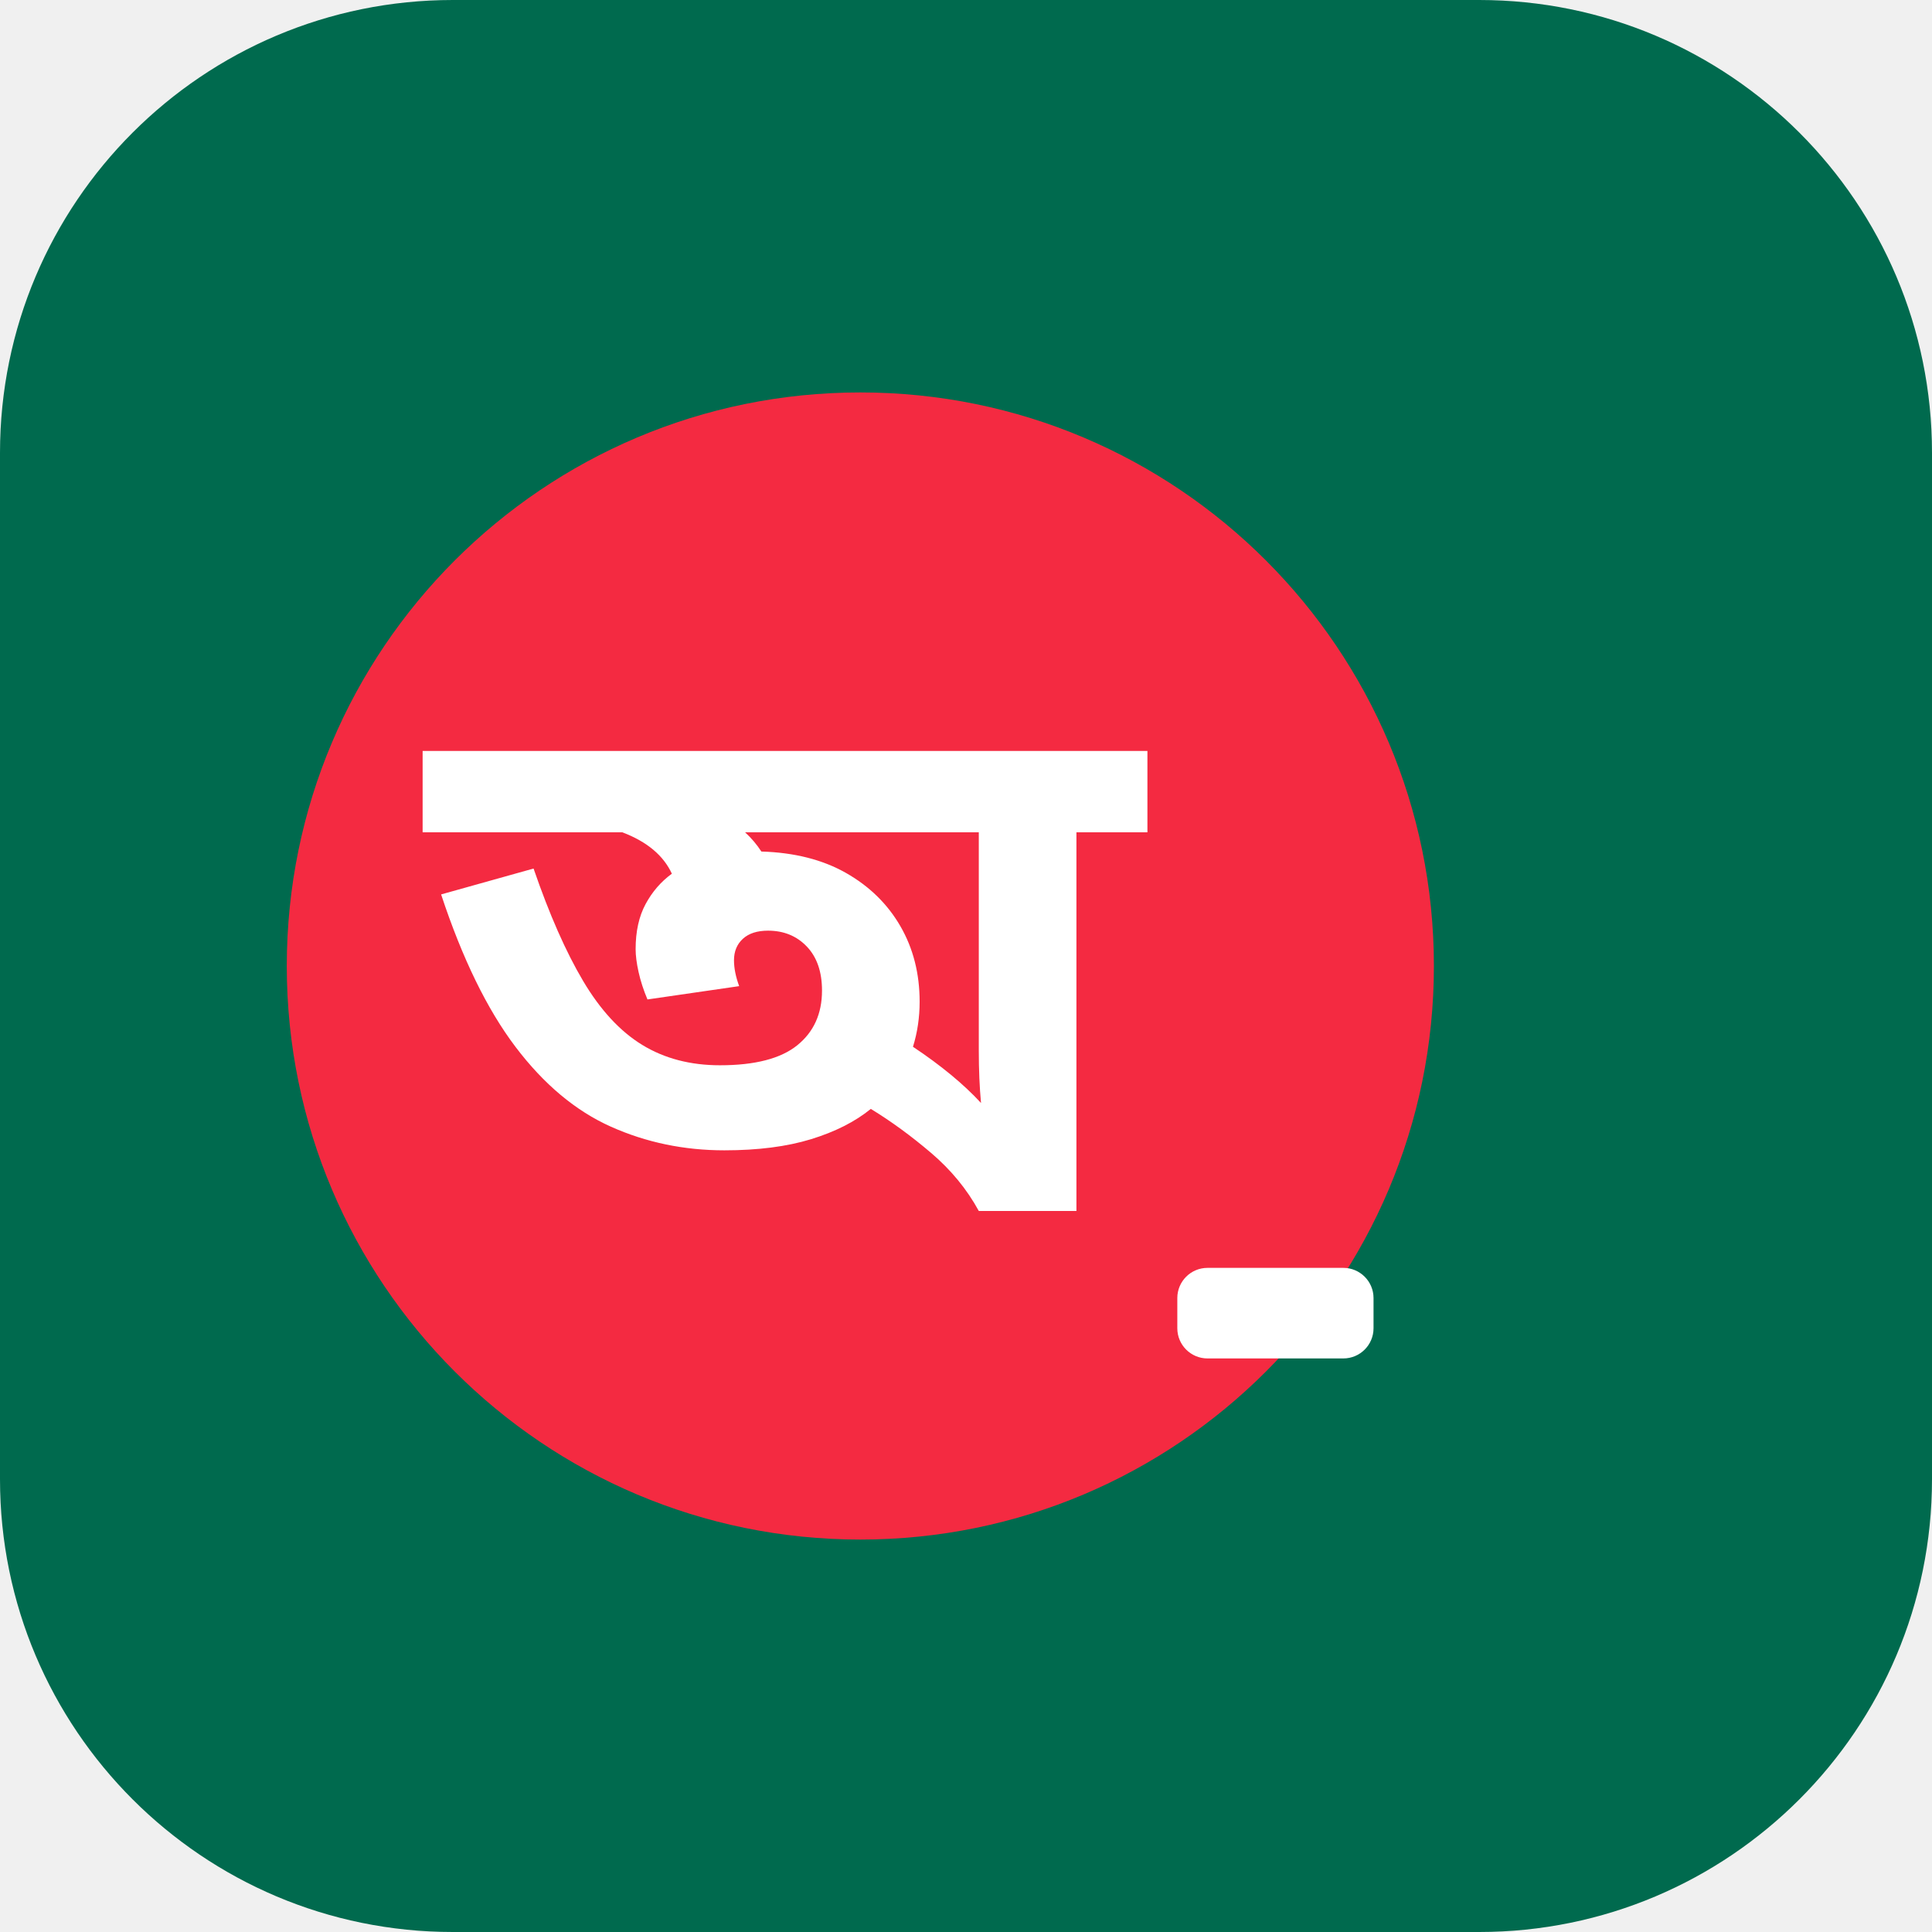
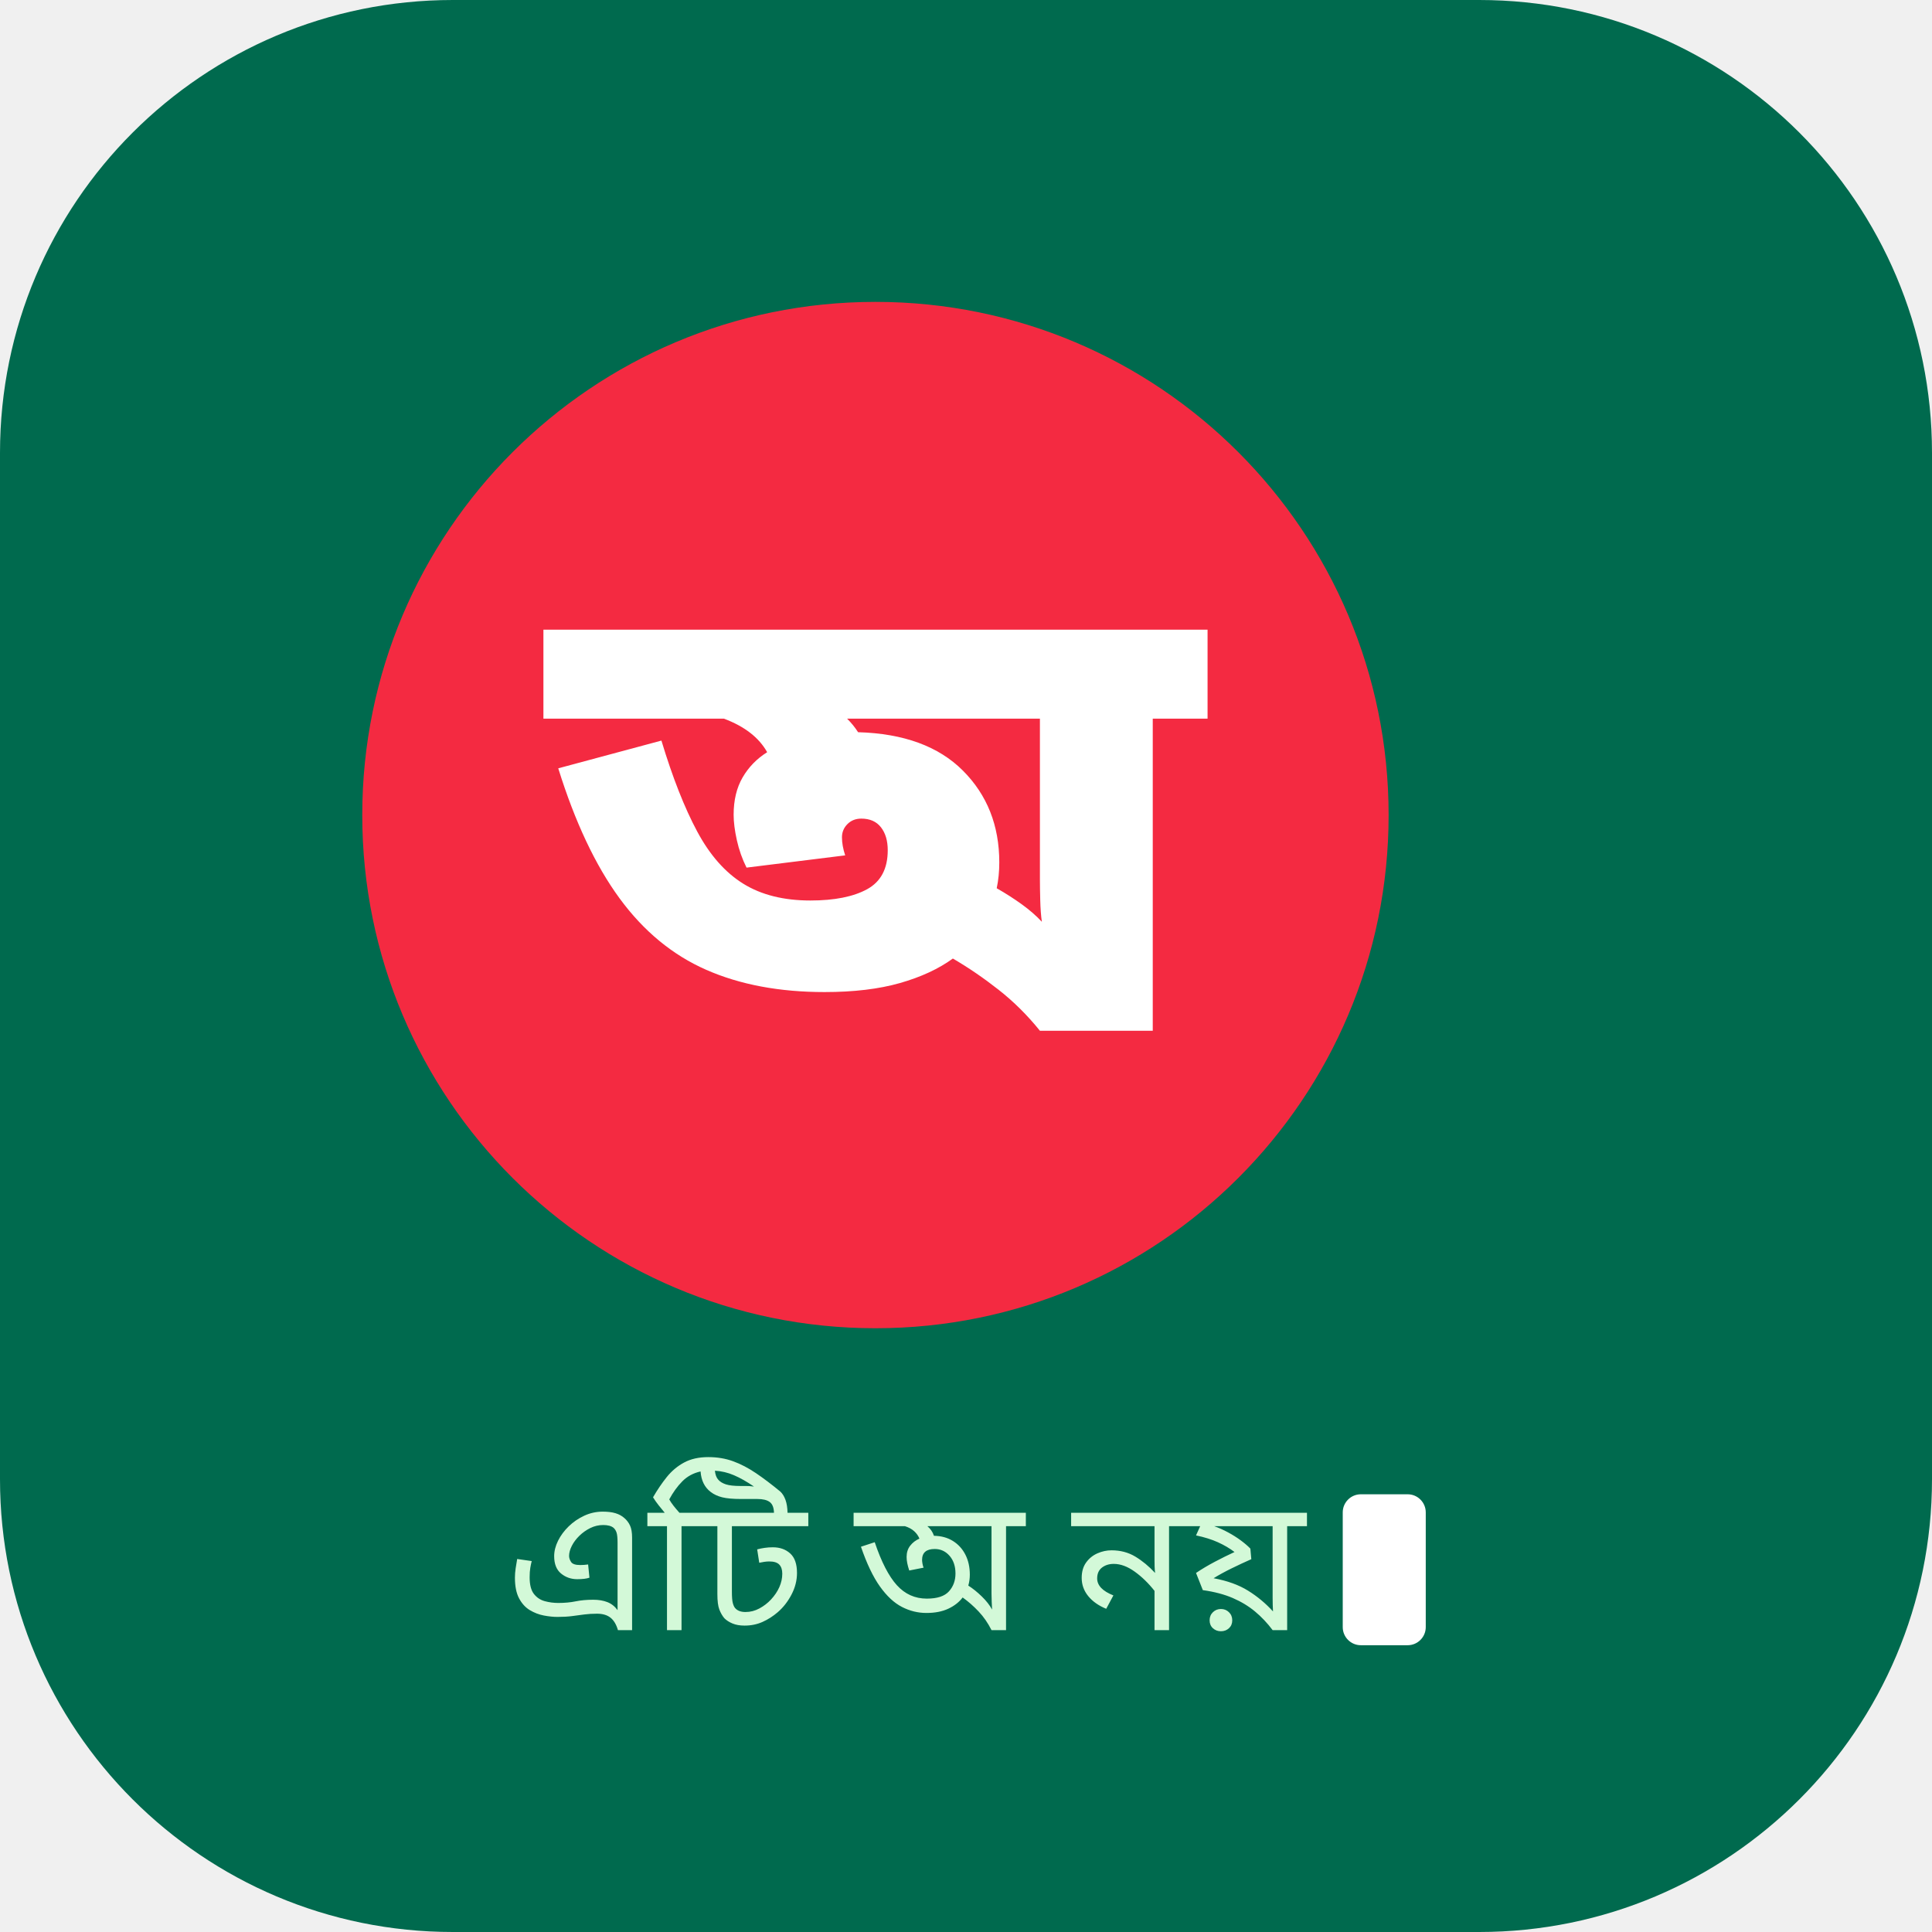
<svg xmlns="http://www.w3.org/2000/svg" viewBox="0 0 128 128" width="128" height="128">
  <defs />
  <rect width="128" height="128" rx="30" fill="#006a4e" />
-   <circle cx="57" cy="64" r="38" fill="#f42a41" />
+   <circle cx="58" cy="54" r="34" fill="#f42a41" />
  <g fill="#fff">
-     <path transform="translate(28.49 80.23) scale(0.049 -0.049)" d="M398 82Q316 82 244.5 114.0Q173 146 115.5 222.0Q58 298 15 428L140 463Q172 370 207.0 311.0Q242 252 287.0 224.5Q332 197 392 197Q463 197 496.5 224.0Q530 251 530 298Q530 336 509.5 357.5Q489 379 457 379Q435 379 423.0 368.0Q411 357 411 339Q411 323 418 304L294 286Q286 305 282.0 323.0Q278 341 278 354Q278 390 291.5 415.0Q305 440 327 456Q310 493 260 512H-10V622H970V512H874V0H742Q718 44 677.5 78.5Q637 113 596 138Q564 112 515.0 97.0Q466 82 398 82ZM662 283Q662 251 653 222Q710 184 745 146Q742 178 742 217V512H426Q439 500 448 486Q515 484 562.5 457.0Q610 430 636.0 385.0Q662 340 662 283Z" />
+     <path transform="translate(36.43 68.29) scale(0.4272)" d="M42.6 -6.0Q32.1 -6.0 24.25 -9.45Q16.4 -12.9 10.8 -20.55Q5.2 -28.2 1.3 -40.7L17.3 -45.0Q19.9 -36.4 22.85 -30.9Q25.8 -25.4 30.0 -22.8Q34.2 -20.2 40.4 -20.2Q46.0 -20.2 49.2 -21.95Q52.4 -23.7 52.4 -28.0Q52.4 -30.2 51.35 -31.55Q50.3 -32.9 48.3 -32.9Q47.0 -32.9 46.15 -32.05Q45.3 -31.2 45.3 -30.0Q45.3 -28.7 45.8 -27.2L30.5 -25.3Q29.5 -27.3 29.0 -29.55Q28.5 -31.8 28.5 -33.5Q28.5 -36.9 29.9 -39.3Q31.3 -41.7 33.7 -43.2Q31.8 -46.6 27.0 -48.4H-1.0V-62.2H102.0V-48.4H93.5V0.0H76.0Q73.1 -3.6 69.6 -6.35Q66.1 -9.1 62.5 -11.2Q59.2 -8.8 54.3 -7.4Q49.4 -6.0 42.6 -6.0ZM69.7 -26.1Q69.7 -24.0 69.3 -22.1Q71.4 -20.9 73.2 -19.6Q75.0 -18.3 76.3 -16.9Q76.1 -18.3 76.05 -20.25Q76.0 -22.2 76.0 -23.5V-48.4H46.1Q47.1 -47.4 47.8 -46.3Q58.4 -46.0 64.05 -40.35Q69.7 -34.7 69.7 -26.1Z" />
  </g>
-   <rect x="78" y="84" width="13" height="6" rx="2" fill="#fff">
-     <animate attributeName="opacity" values="1;1;0;0" dur="1.2s" repeatCount="indefinite" />
+   <path transform="translate(33.54 108)" d="M6.388 -7.85Q6.9 -7.85 7.244 -7.744Q7.588 -7.638 7.825 -7.425Q8.062 -7.225 8.2 -6.931Q8.338 -6.638 8.338 -6.125V0.0H7.4Q7.238 -0.562 6.906 -0.825Q6.575 -1.088 6.013 -1.088Q5.562 -1.088 5.175 -1.038Q4.788 -0.988 4.369 -0.931Q3.95 -0.875 3.4 -0.875Q2.975 -0.875 2.487 -0.969Q2.0 -1.062 1.562 -1.325Q1.125 -1.588 0.85 -2.106Q0.575 -2.625 0.575 -3.475Q0.575 -3.775 0.625 -4.106Q0.675 -4.438 0.725 -4.713L1.688 -4.575Q1.638 -4.388 1.594 -4.125Q1.55 -3.863 1.55 -3.5Q1.55 -2.763 1.831 -2.4Q2.113 -2.038 2.55 -1.919Q2.988 -1.8 3.45 -1.8Q4.075 -1.8 4.594 -1.906Q5.113 -2.013 5.763 -2.013Q6.3 -2.013 6.7 -1.856Q7.1 -1.7 7.375 -1.325V-5.788Q7.375 -6.25 7.312 -6.45Q7.25 -6.65 7.113 -6.775Q6.888 -6.963 6.425 -6.963Q5.975 -6.963 5.569 -6.763Q5.163 -6.562 4.844 -6.25Q4.525 -5.938 4.344 -5.581Q4.163 -5.225 4.163 -4.913Q4.163 -4.725 4.294 -4.519Q4.425 -4.312 4.9 -4.312Q5.15 -4.312 5.425 -4.35L5.513 -3.475Q5.238 -3.375 4.7 -3.375Q4.088 -3.375 3.631 -3.75Q3.175 -4.125 3.175 -4.9Q3.175 -5.4 3.431 -5.919Q3.688 -6.438 4.138 -6.875Q4.588 -7.312 5.169 -7.581Q5.75 -7.85 6.388 -7.85ZM17.738 -7.775Q17.725 -8.287 17.456 -8.488Q17.188 -8.688 16.637 -8.688H15.562Q14.75 -8.688 14.306 -8.8Q13.863 -8.912 13.55 -9.15Q12.938 -9.613 12.875 -10.513Q12.15 -10.35 11.663 -9.856Q11.175 -9.363 10.8 -8.662Q10.9 -8.475 11.075 -8.25Q11.25 -8.025 11.475 -7.775H20.013V-6.888H14.95V-2.562Q14.95 -2.013 15.012 -1.788Q15.075 -1.562 15.162 -1.463Q15.387 -1.2 15.85 -1.2Q16.337 -1.2 16.775 -1.438Q17.212 -1.675 17.538 -2.025Q17.9 -2.413 18.094 -2.85Q18.288 -3.288 18.288 -3.738Q18.288 -4.138 18.087 -4.344Q17.887 -4.55 17.425 -4.55Q17.275 -4.55 17.1 -4.525Q16.925 -4.5 16.762 -4.463L16.625 -5.35Q16.863 -5.413 17.119 -5.45Q17.375 -5.488 17.663 -5.488Q18.363 -5.488 18.812 -5.081Q19.263 -4.675 19.263 -3.788Q19.263 -3.05 18.9 -2.356Q18.538 -1.663 17.988 -1.188Q17.525 -0.788 16.981 -0.544Q16.438 -0.3 15.787 -0.3Q15.325 -0.3 14.994 -0.438Q14.662 -0.575 14.45 -0.788Q14.25 -1.025 14.119 -1.363Q13.988 -1.7 13.988 -2.388V-6.888H11.613V0.0H10.65V-6.888H9.35V-7.775H10.5Q10.3 -8.013 10.094 -8.275Q9.887 -8.537 9.725 -8.8Q10.15 -9.537 10.637 -10.144Q11.125 -10.75 11.787 -11.106Q12.45 -11.463 13.387 -11.463Q14.275 -11.463 15.031 -11.188Q15.787 -10.913 16.544 -10.4Q17.3 -9.888 18.163 -9.175Q18.375 -8.975 18.5 -8.631Q18.625 -8.287 18.637 -7.775ZM15.85 -9.55Q15.963 -9.55 16.1 -9.544Q16.238 -9.537 16.413 -9.513Q15.7 -10.0 15.087 -10.262Q14.475 -10.525 13.825 -10.562Q13.863 -10.163 14.05 -9.963Q14.225 -9.763 14.556 -9.656Q14.887 -9.55 15.5 -9.55ZM27.838 -1.137Q26.988 -1.137 26.213 -1.538Q25.438 -1.938 24.756 -2.894Q24.075 -3.85 23.5 -5.525L24.413 -5.825Q25.075 -3.863 25.881 -2.975Q26.688 -2.087 27.863 -2.087Q28.9 -2.087 29.331 -2.569Q29.763 -3.05 29.763 -3.75Q29.763 -4.475 29.369 -4.925Q28.975 -5.375 28.388 -5.375Q27.55 -5.375 27.55 -4.65Q27.55 -4.562 27.575 -4.412Q27.6 -4.263 27.65 -4.138L26.7 -3.95Q26.613 -4.213 26.569 -4.431Q26.525 -4.65 26.525 -4.85Q26.525 -5.288 26.763 -5.594Q27 -5.9 27.375 -6.062Q27.263 -6.338 27.031 -6.55Q26.8 -6.763 26.413 -6.888H23.013V-7.775H34.425V-6.888H33.113V0.0H32.15Q31.8 -0.7 31.3 -1.231Q30.8 -1.763 30.238 -2.163Q29.888 -1.7 29.288 -1.419Q28.688 -1.137 27.838 -1.137ZM30.713 -3.675Q30.713 -3.3 30.613 -2.95Q31.063 -2.663 31.506 -2.231Q31.95 -1.8 32.188 -1.363Q32.175 -1.638 32.163 -1.881Q32.15 -2.125 32.15 -2.425V-6.888H27.9Q28.213 -6.625 28.338 -6.25Q29.063 -6.238 29.594 -5.906Q30.125 -5.575 30.419 -5.0Q30.713 -4.425 30.713 -3.675ZM45.225 -7.775V-6.888H43.913V0.0H42.95V-2.6Q42.35 -3.363 41.638 -3.875Q40.925 -4.388 40.25 -4.388Q39.788 -4.388 39.469 -4.144Q39.15 -3.9 39.15 -3.425Q39.15 -2.725 40.225 -2.3L39.75 -1.413Q38.988 -1.725 38.556 -2.256Q38.125 -2.788 38.125 -3.463Q38.125 -4.075 38.419 -4.481Q38.713 -4.888 39.169 -5.088Q39.625 -5.288 40.1 -5.288Q40.988 -5.288 41.681 -4.869Q42.375 -4.45 42.988 -3.788Q42.963 -4.0 42.956 -4.213Q42.95 -4.425 42.95 -4.638V-6.888H37.425V-7.775ZM53.05 -7.775V-6.888H51.738V0.0H50.775Q50.25 -0.7 49.612 -1.231Q48.975 -1.763 48.138 -2.125Q47.3 -2.488 46.15 -2.65L45.7 -3.788Q46.275 -4.175 46.938 -4.525Q47.6 -4.875 48.25 -5.175Q47.775 -5.538 47.156 -5.819Q46.538 -6.1 45.7 -6.275L45.975 -6.888H44.975V-7.775ZM50.775 -6.888H46.9Q47.363 -6.725 47.825 -6.475Q48.288 -6.225 48.675 -5.938Q49.062 -5.65 49.3 -5.4L49.363 -4.7Q48.738 -4.425 48.062 -4.094Q47.388 -3.763 46.863 -3.438Q48.225 -3.188 49.15 -2.612Q50.075 -2.038 50.8 -1.238Q50.775 -1.675 50.775 -2.138ZM47.35 0.075Q47.038 0.075 46.819 -0.125Q46.6 -0.325 46.6 -0.65Q46.6 -0.975 46.819 -1.188Q47.038 -1.4 47.35 -1.4Q47.663 -1.4 47.881 -1.188Q48.1 -0.975 48.1 -0.65Q48.1 -0.325 47.881 -0.125Q47.663 0.075 47.35 0.075Z" fill="#d3f9d8" />
+   <rect x="88.96" y="99" width="5.5" height="10" rx="1.2" fill="#fff">
+     <animate attributeName="opacity" values="1;1;0;0" dur="1.1s" repeatCount="indefinite" />
  </rect>
</svg>
